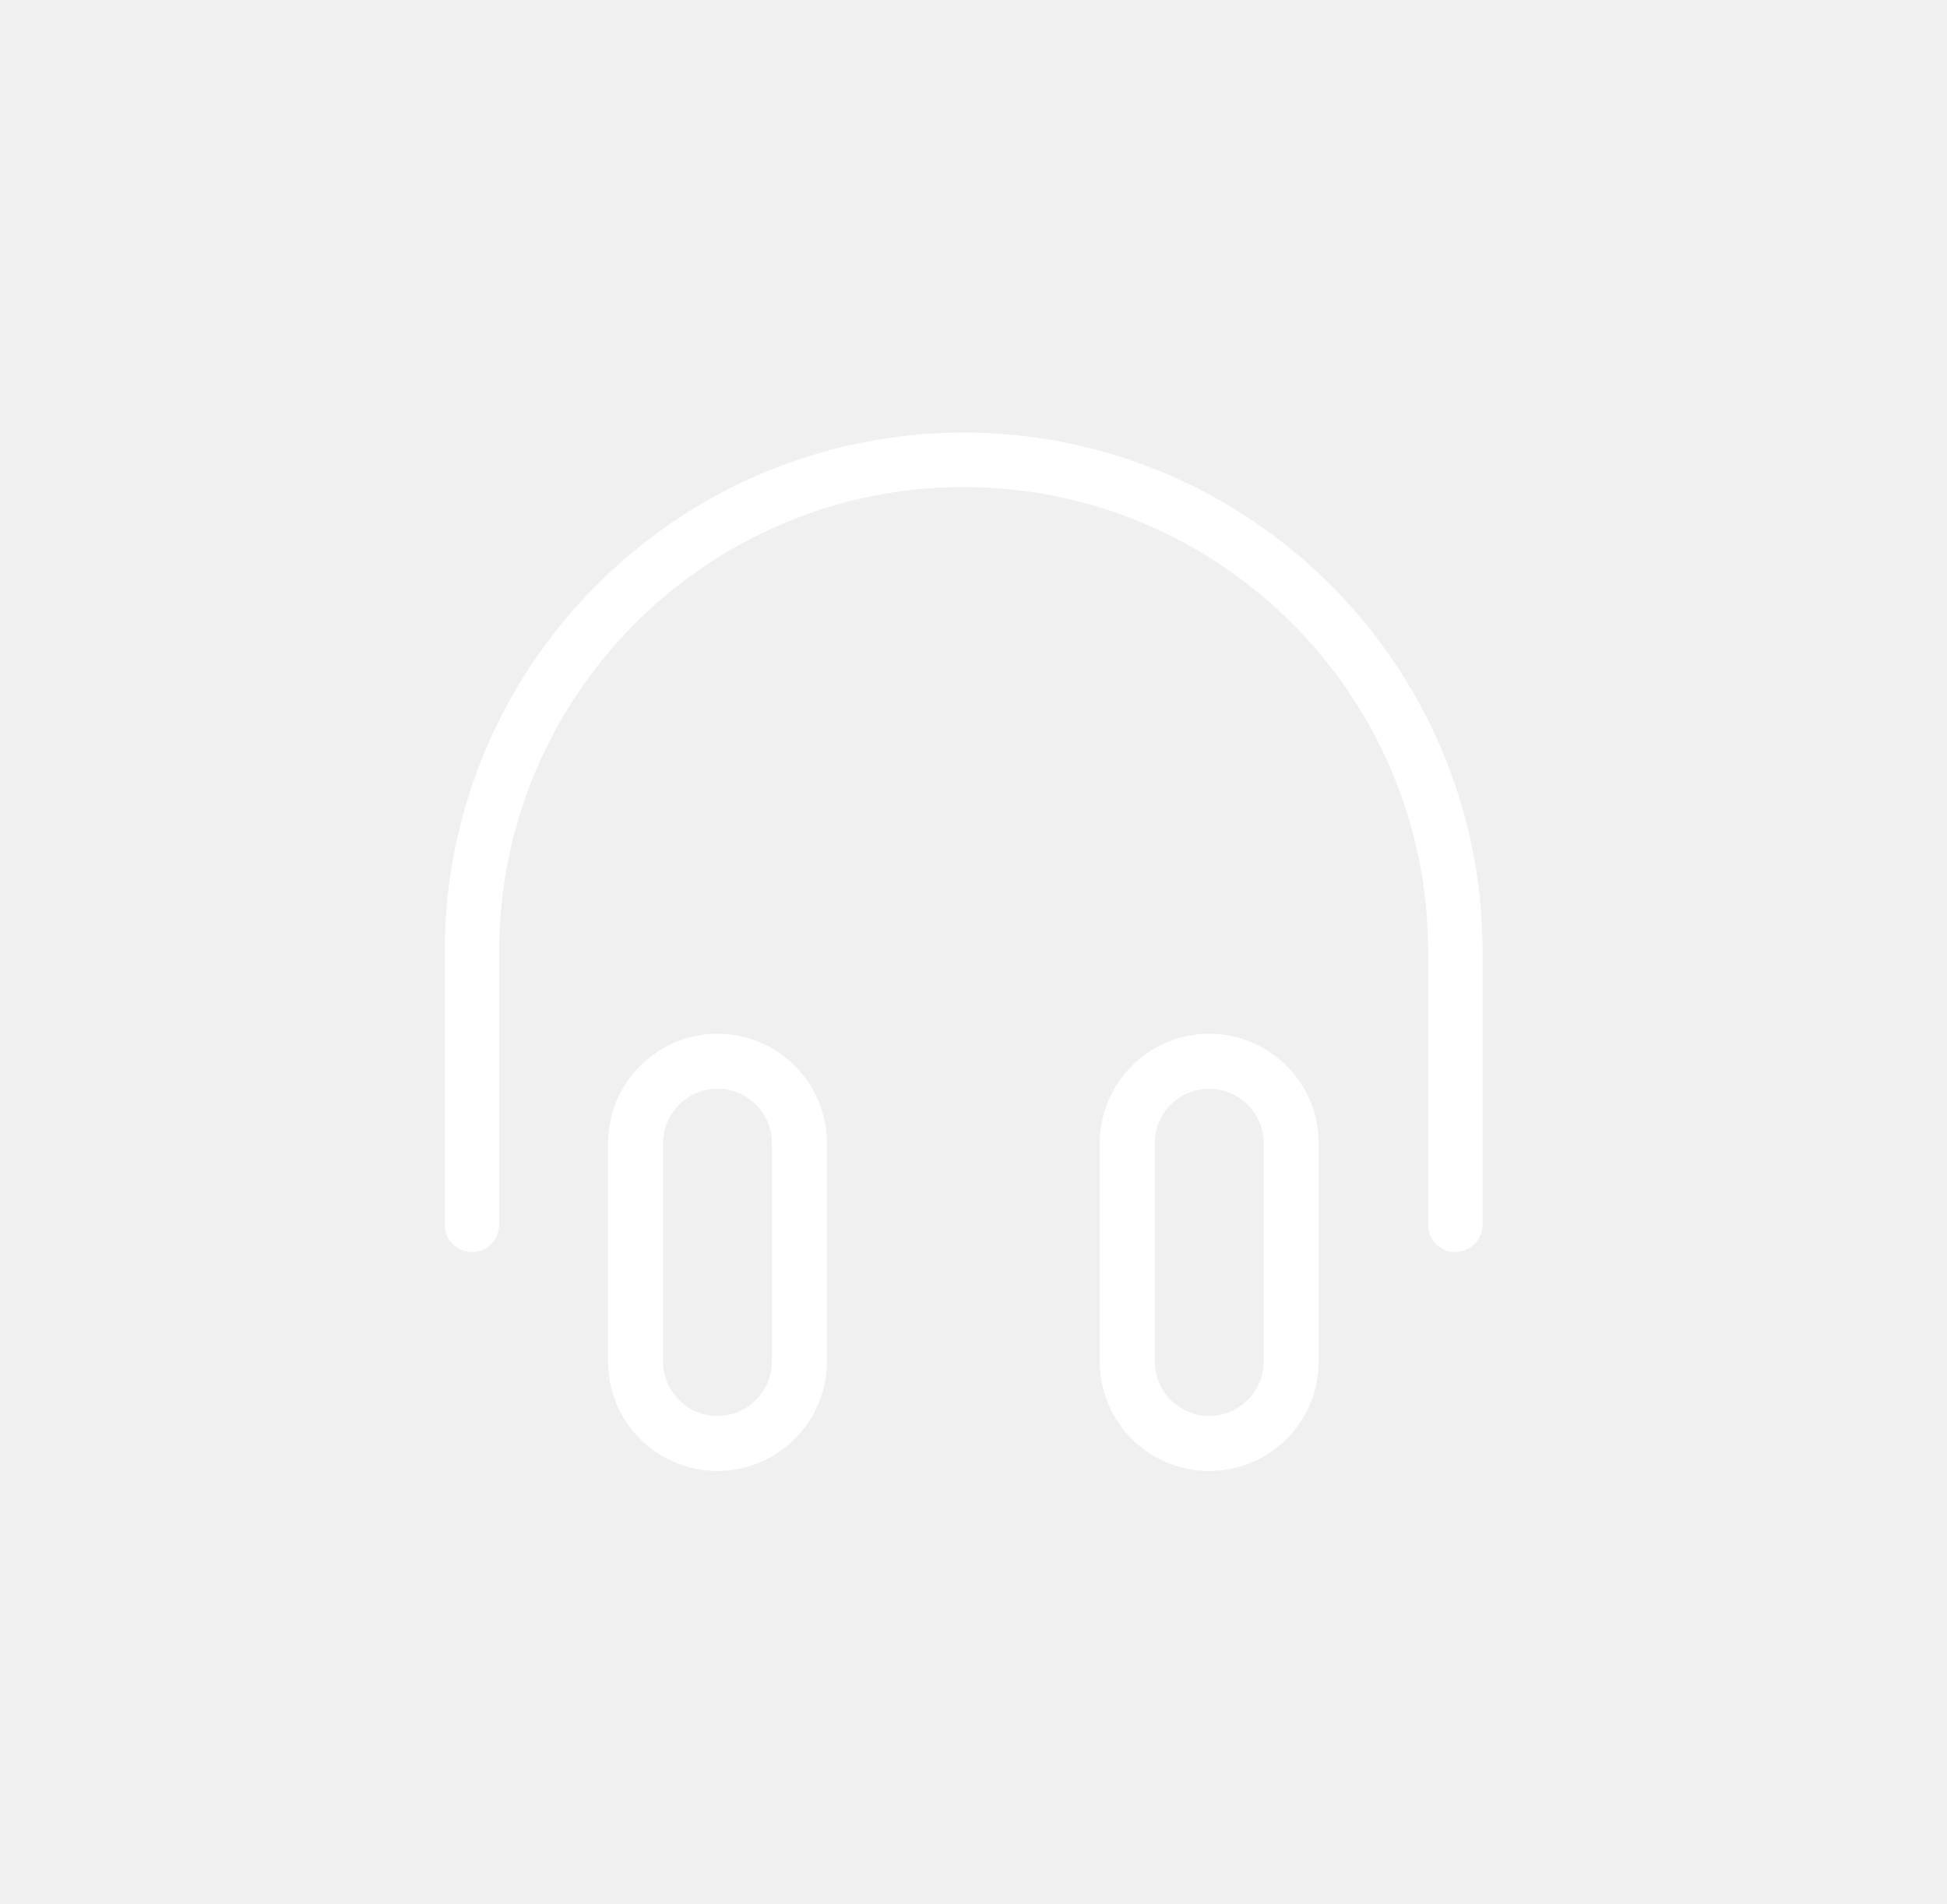
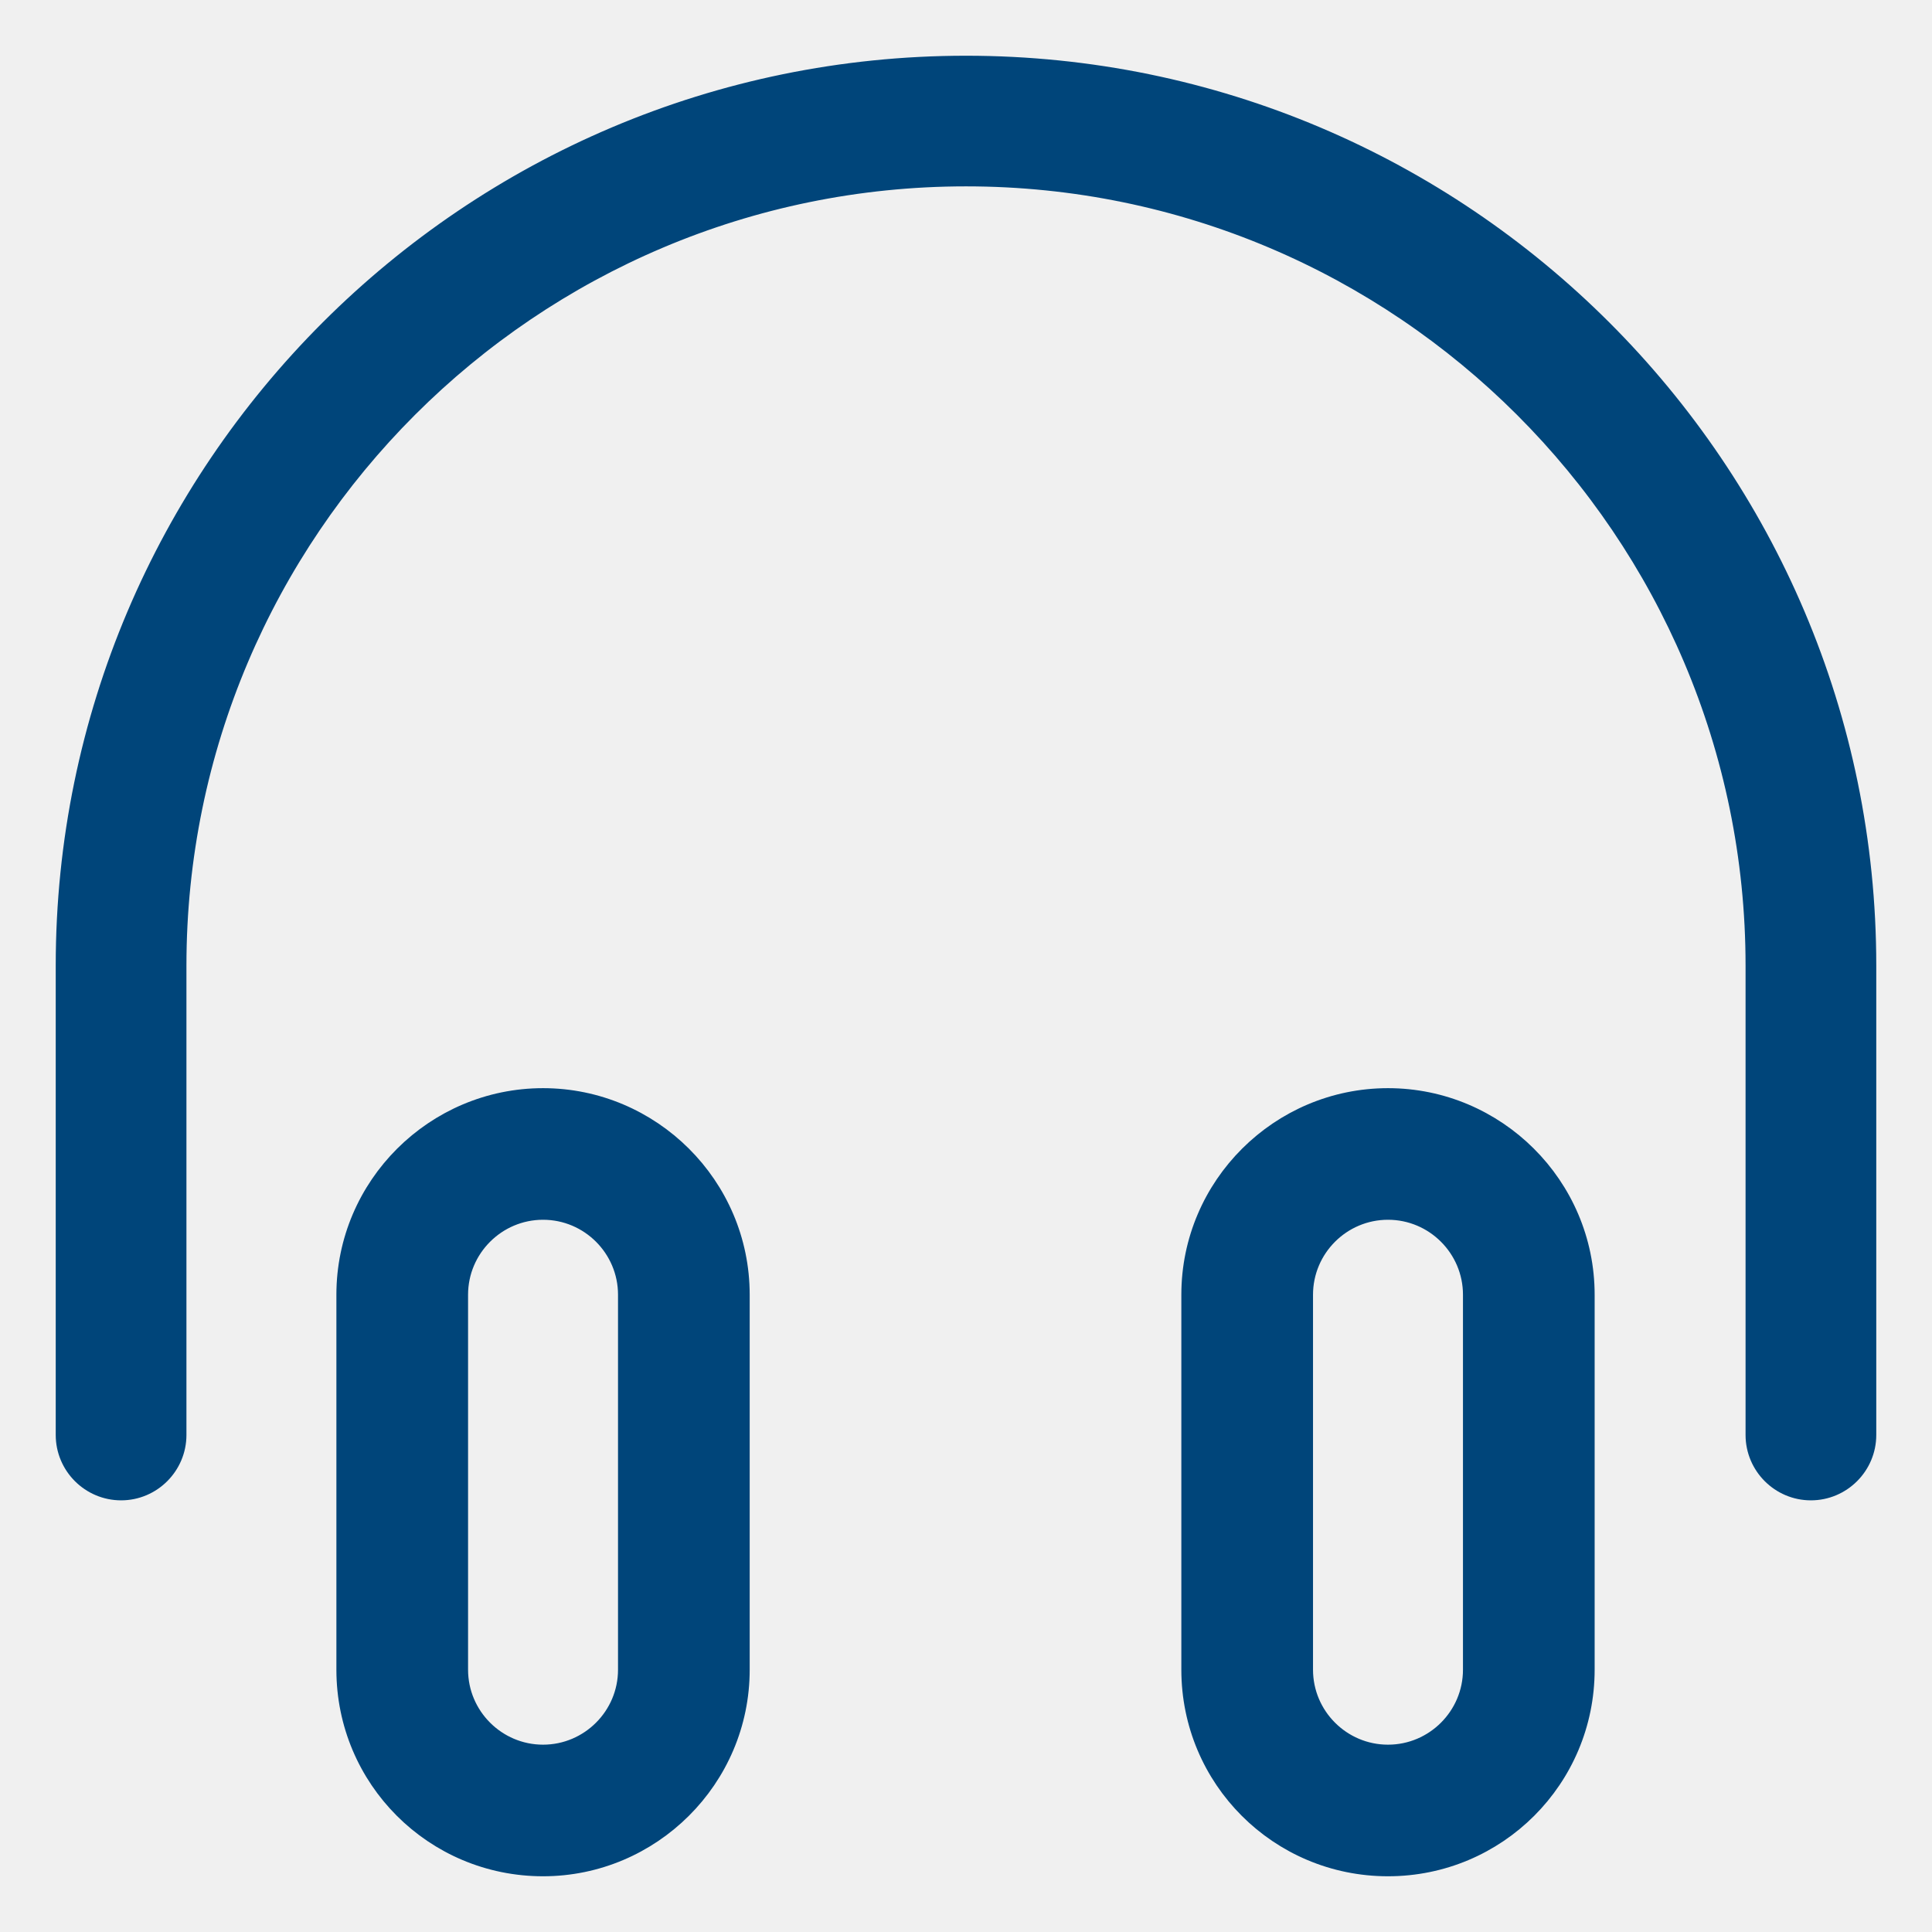
- <svg xmlns="http://www.w3.org/2000/svg" fill="none" height="44" viewBox="0 0 45 44" width="45">
-   <path d="m27.948 23.894c-1.387 0-2.53 1.13-2.53 2.53v5.046c0 1.4 1.13 2.53 2.53 2.53s2.53-1.13 2.53-2.53v-5.046c0-1.4-1.143-2.53-2.53-2.53zm1.258 7.576c0 .693-.565 1.258-1.258 1.258s-1.258-.565-1.258-1.258v-5.046c0-.694.565-1.258 1.258-1.258s1.258.565 1.258 1.258zm-12.623-7.576c-1.387 0-2.53 1.13-2.53 2.53v5.046c0 1.4 1.13 2.53 2.53 2.53 1.387 0 2.53-1.13 2.53-2.53v-5.046c0-1.4-1.143-2.53-2.53-2.53zm1.258 7.576c0 .693-.565 1.258-1.258 1.258-.693 0-1.258-.565-1.258-1.258v-5.046c0-.694.565-1.258 1.258-1.258.694 0 1.258.565 1.258 1.258zm16.424-9.477v6.318c0 .347-.282.629-.629.629s-.629-.282-.629-.629v-6.318c0-5.92-4.815-10.735-10.735-10.735-5.92 0-10.735 4.815-10.735 10.735v6.318c0 .347-.282.629-.629.629s-.629-.282-.629-.629v-6.318c0-6.613 5.38-11.994 11.993-11.994 6.613 0 11.994 5.38 11.994 11.994z" fill="#fff" />
+ <svg xmlns="http://www.w3.org/2000/svg" width="26" height="26" viewBox="0 0 26 26" fill="none">
+   <path d="M18.679 14.769C17.223 14.769 16.023 15.955 16.023 17.424V22.47C16.023 23.939 17.209 25.125 18.679 25.125C20.148 25.125 21.335 23.939 21.335 22.47V17.424C21.335 15.955 20.135 14.769 18.679 14.769ZM19.813 22.47C19.813 23.095 19.304 23.604 18.679 23.604C18.054 23.604 17.545 23.095 17.545 22.47V17.424C17.545 16.799 18.054 16.29 18.679 16.29C19.304 16.29 19.813 16.799 19.813 17.424V22.47ZM7.308 14.769C5.852 14.769 4.652 15.955 4.652 17.424V22.47C4.652 23.939 5.839 25.125 7.308 25.125C8.764 25.125 9.964 23.939 9.964 22.47V17.424C9.964 15.955 8.764 14.769 7.308 14.769ZM8.442 22.47C8.442 23.095 7.933 23.604 7.308 23.604C6.684 23.604 6.174 23.095 6.174 22.47V17.424C6.174 16.799 6.684 16.29 7.308 16.29C7.933 16.29 8.442 16.799 8.442 17.424V22.47ZM25.125 19.311V12.994C25.125 6.311 19.686 0.875 13 0.875C6.314 0.875 0.875 6.311 0.875 12.994V19.311C0.875 19.727 1.214 20.066 1.63 20.066C2.045 20.066 2.384 19.727 2.384 19.311V12.994C2.384 7.143 7.146 2.383 13 2.383C18.854 2.383 23.616 7.143 23.616 12.994V19.311C23.616 19.727 23.955 20.066 24.37 20.066C24.786 20.066 25.125 19.727 25.125 19.311Z" fill="#00457A" stroke="#00457A" stroke-width="0.25" />
</svg>
